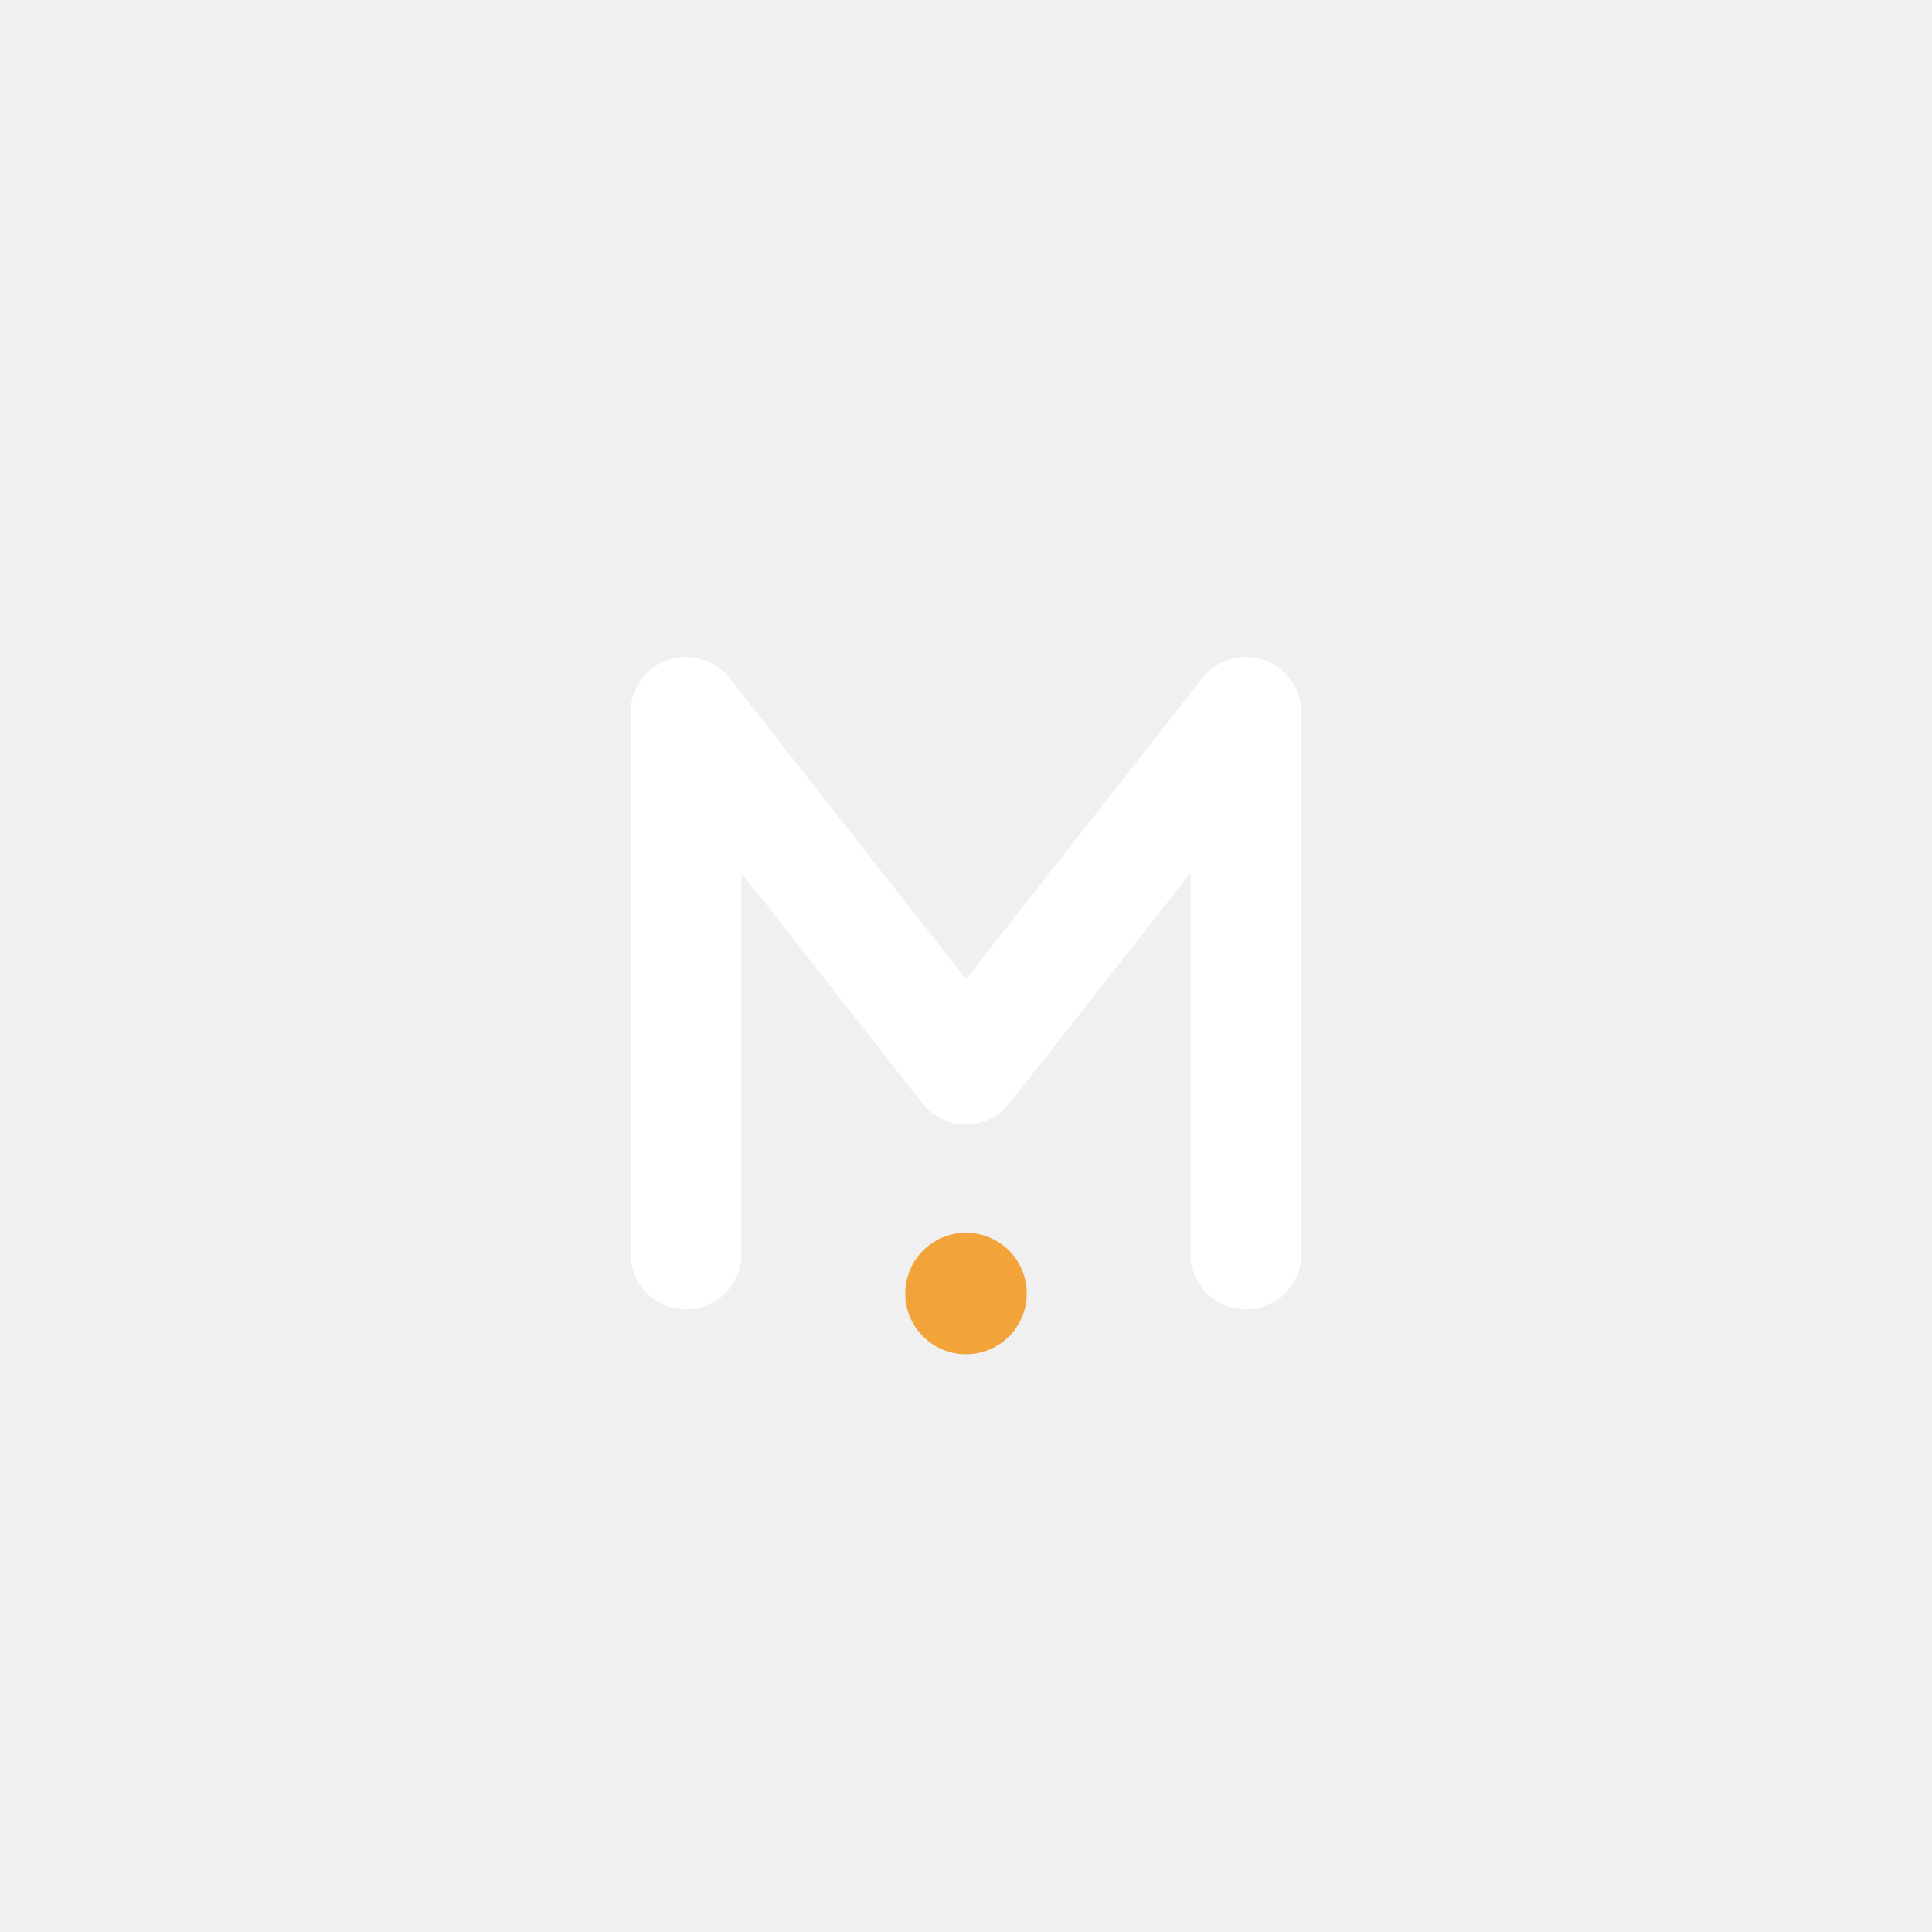
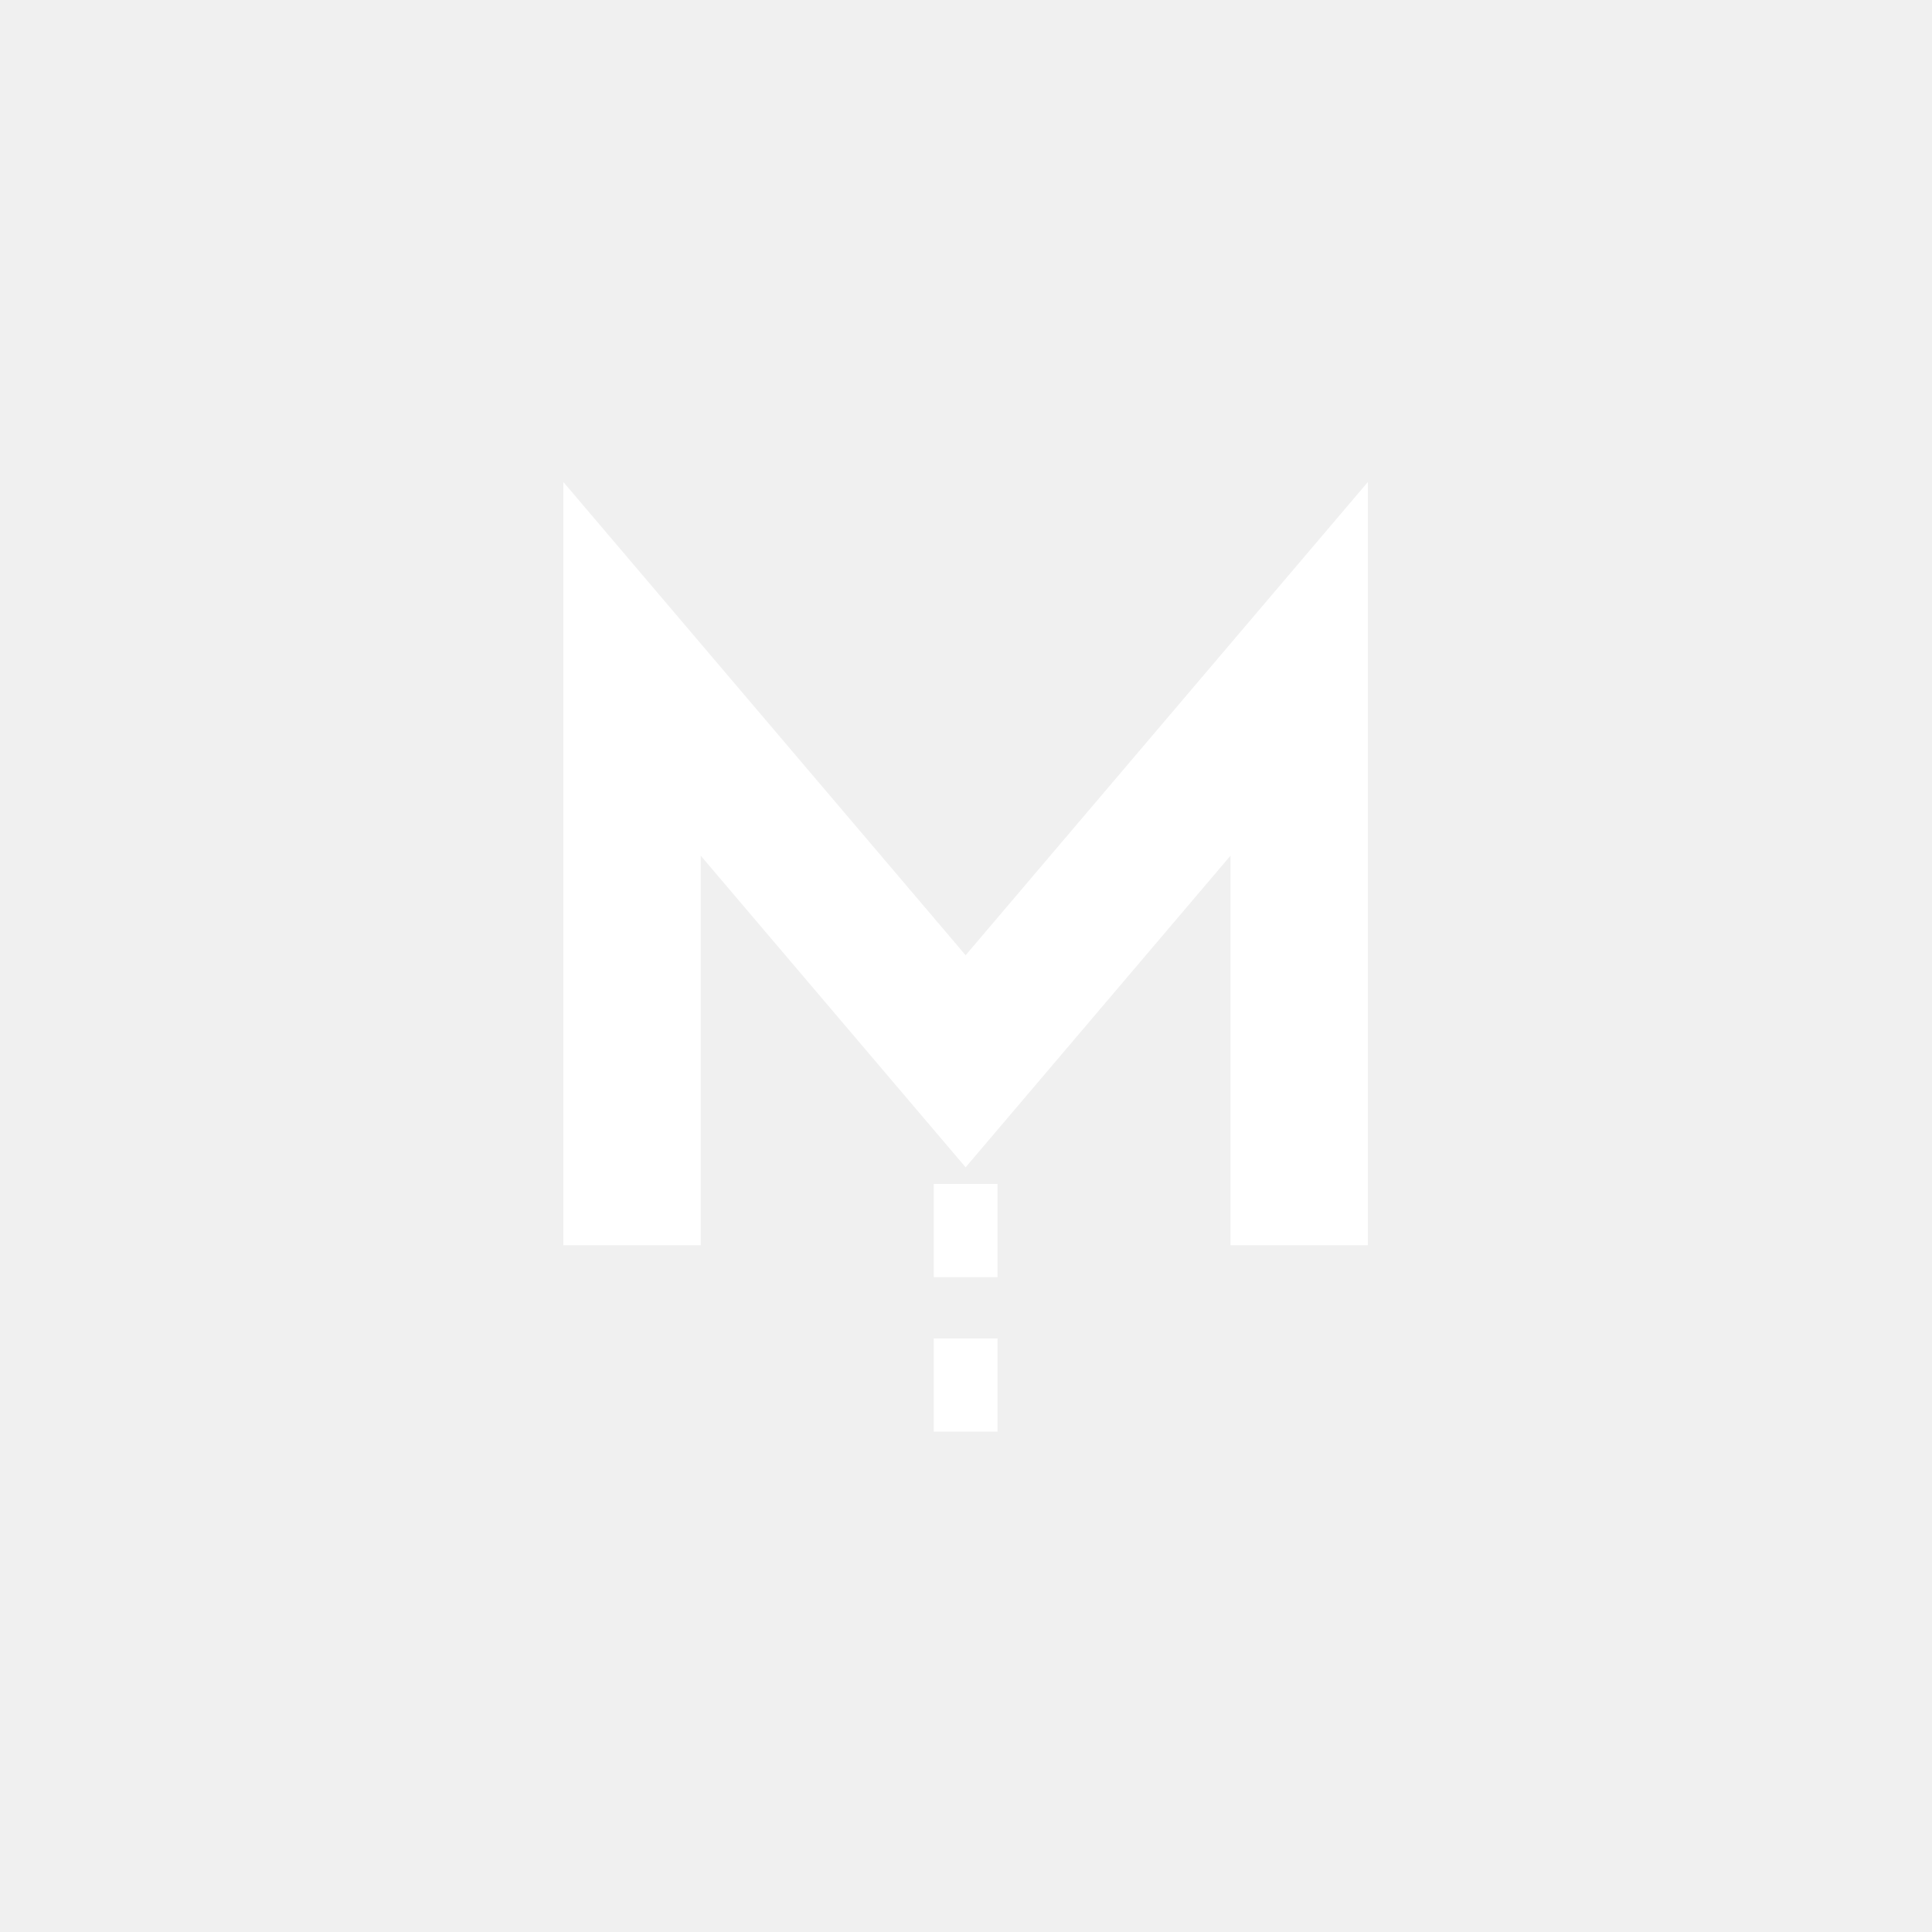
<svg xmlns="http://www.w3.org/2000/svg" viewBox="0 0 1024 1024">
-   <g transform="translate(153.6 153.6) scale(0.7)">
-     <path d="M300 730V320L512 590L724 320V730" fill="none" stroke="#FFFFFF" stroke-width="84" stroke-linecap="round" stroke-linejoin="round" />
-     <circle cx="512" cy="760" r="46" fill="#F2A33A" />
+   <g transform="translate(179 179) scale(0.65)">
+     <path d="M240 740V270L512 590L784 270V740" fill="none" stroke="#FFFFFF" stroke-width="112" stroke-linejoin="miter" stroke-miterlimit="8" />
+     <path d="M512 690v76M512 816v76" fill="none" stroke="#FFFFFF" stroke-width="52" />
  </g>
</svg>
